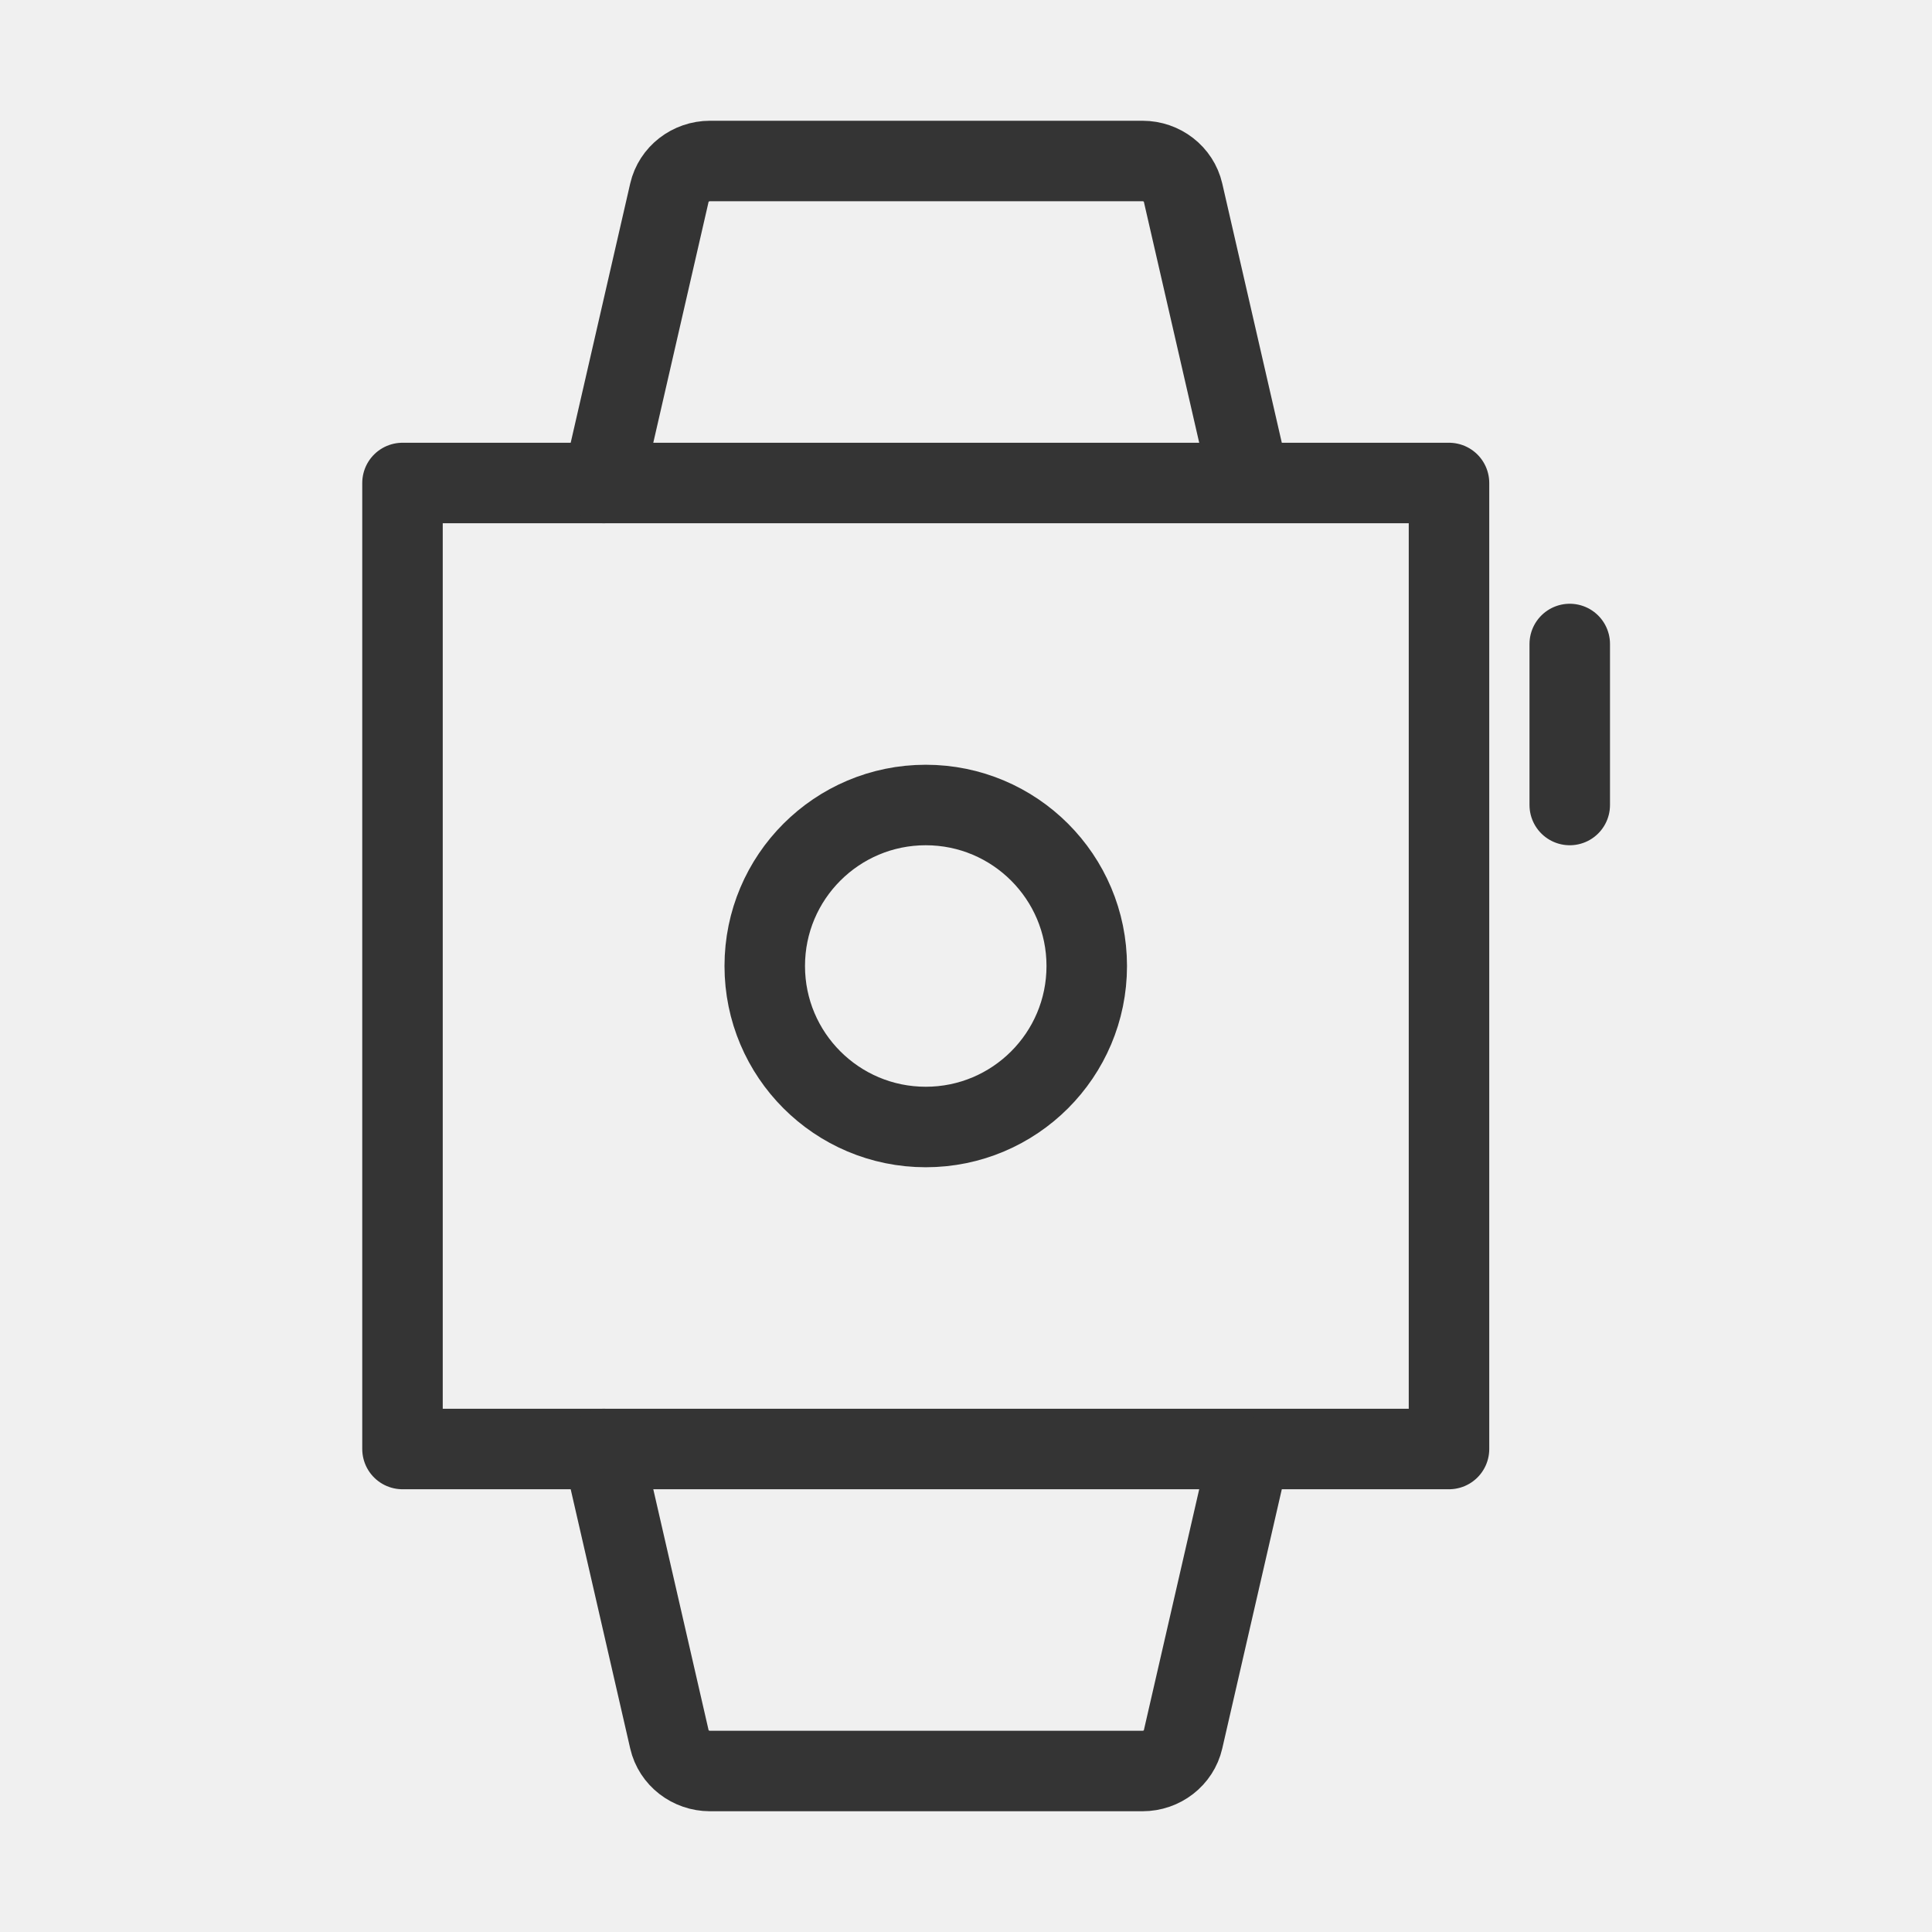
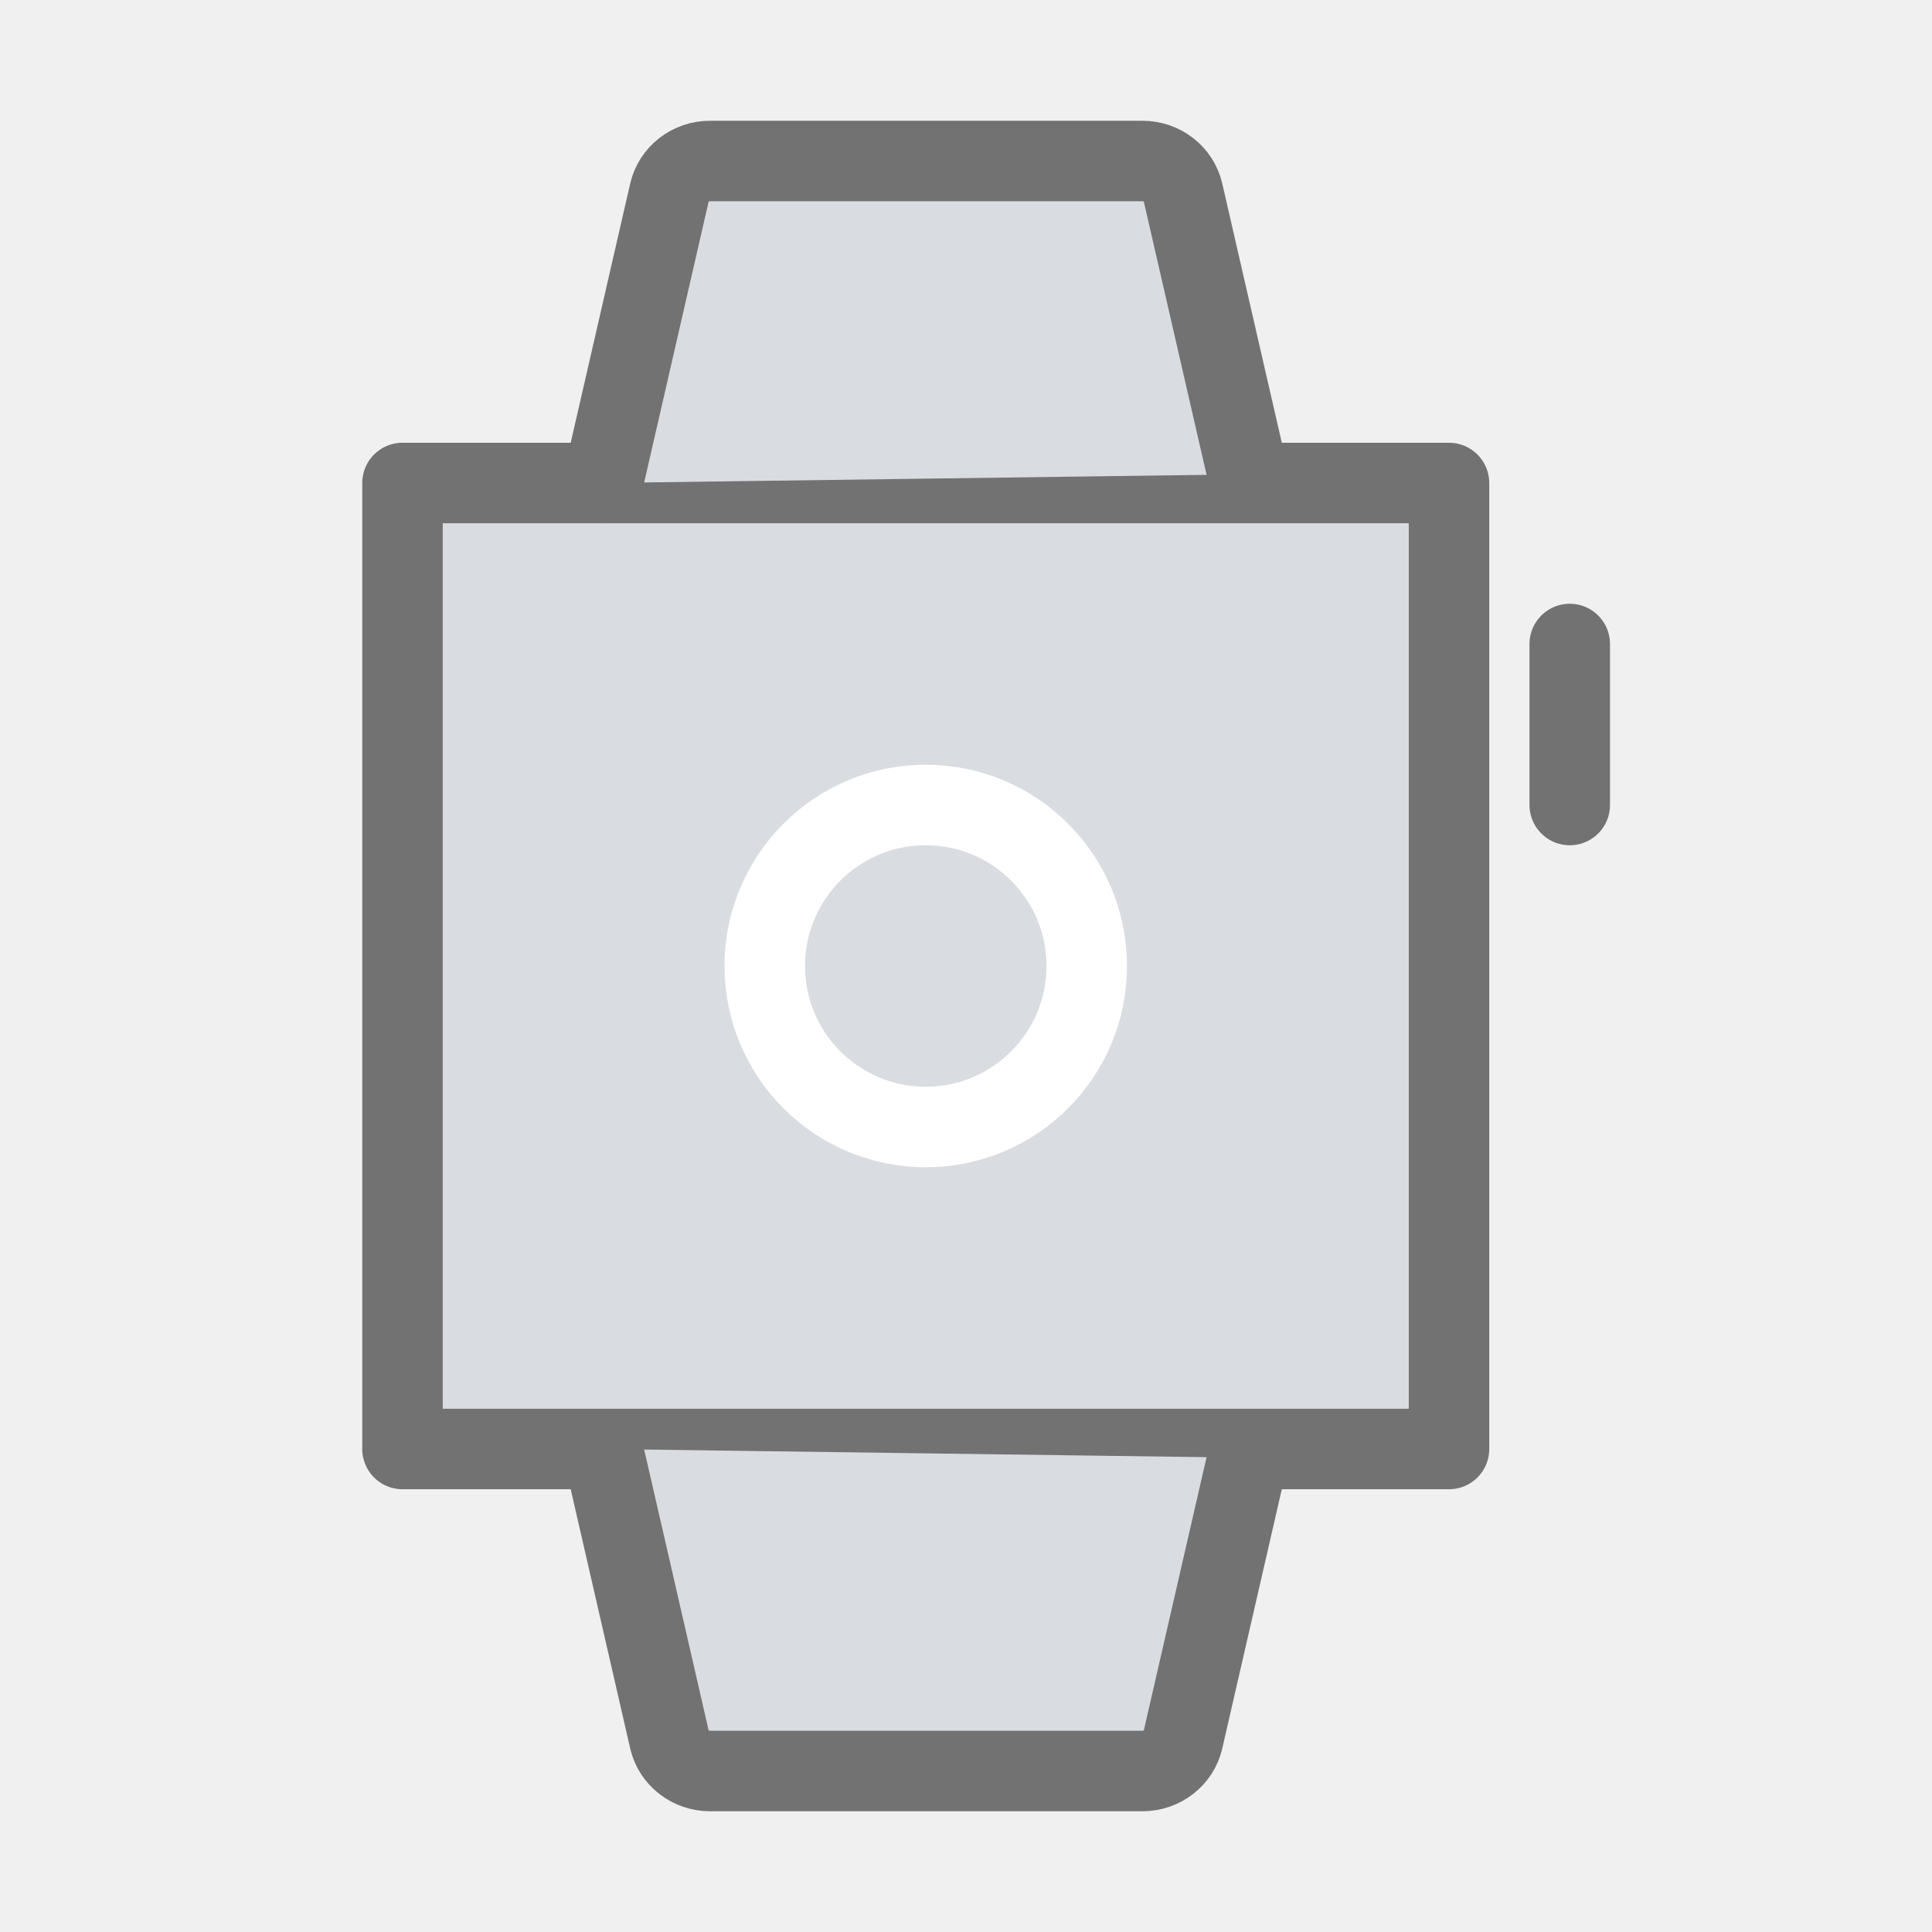
<svg xmlns="http://www.w3.org/2000/svg" width="24" height="24" viewBox="0 0 48 48" fill="none">
-   <path d="M36 12H10V36H36V12Z" fill="none" stroke="#343434" stroke-width="2" stroke-linejoin="round" />
-   <path d="M27 24C27 21.791 25.209 20 23 20C20.791 20 19 21.791 19 24C19 26.209 20.791 28 23 28C25.209 28 27 26.209 27 24Z" fill="none" stroke="#343434" stroke-width="2" stroke-linejoin="round" />
-   <path d="M15 12C15 11.927 15.008 11.854 15.025 11.783L16.632 4.783C16.737 4.326 17.157 4 17.641 4H28.384C28.868 4 29.287 4.326 29.392 4.783L31 11.783" stroke="#343434" stroke-width="2" stroke-linecap="round" />
-   <path d="M15 36C15 36.073 15.008 36.146 15.025 36.217L16.632 43.217C16.737 43.675 17.157 44 17.641 44H28.384C28.868 44 29.287 43.675 29.392 43.217L31 36.217" stroke="#343434" stroke-width="2" stroke-linecap="round" />
-   <path d="M39 16V20" stroke="#343434" stroke-width="2" stroke-linecap="round" />
+   <path d="M36 12H10V36H36V12Z" fill="#D9DCE1" stroke="#727272" stroke-width="2" stroke-linejoin="round" />
+   <path d="M27 24C27 21.791 25.209 20 23 20C20.791 20 19 21.791 19 24C19 26.209 20.791 28 23 28C25.209 28 27 26.209 27 24Z" fill="#D9DCE1" stroke="#FFFFFF" stroke-width="2" stroke-linejoin="round" />
+   <path fill="#D9DCE1" d="M15 12C15 11.927 15.008 11.854 15.025 11.783L16.632 4.783C16.737 4.326 17.157 4 17.641 4H28.384C28.868 4 29.287 4.326 29.392 4.783L31 11.783" stroke="#727272" stroke-width="2" stroke-linecap="round" />
+   <path fill="#D9DCE1" d="M15 36C15 36.073 15.008 36.146 15.025 36.217L16.632 43.217C16.737 43.675 17.157 44 17.641 44H28.384C28.868 44 29.287 43.675 29.392 43.217L31 36.217" stroke="#727272" stroke-width="2" stroke-linecap="round" />
+   <path fill="#D9DCE1" d="M39 16V20" stroke="#727272" stroke-width="2" stroke-linecap="round" />
</svg>
